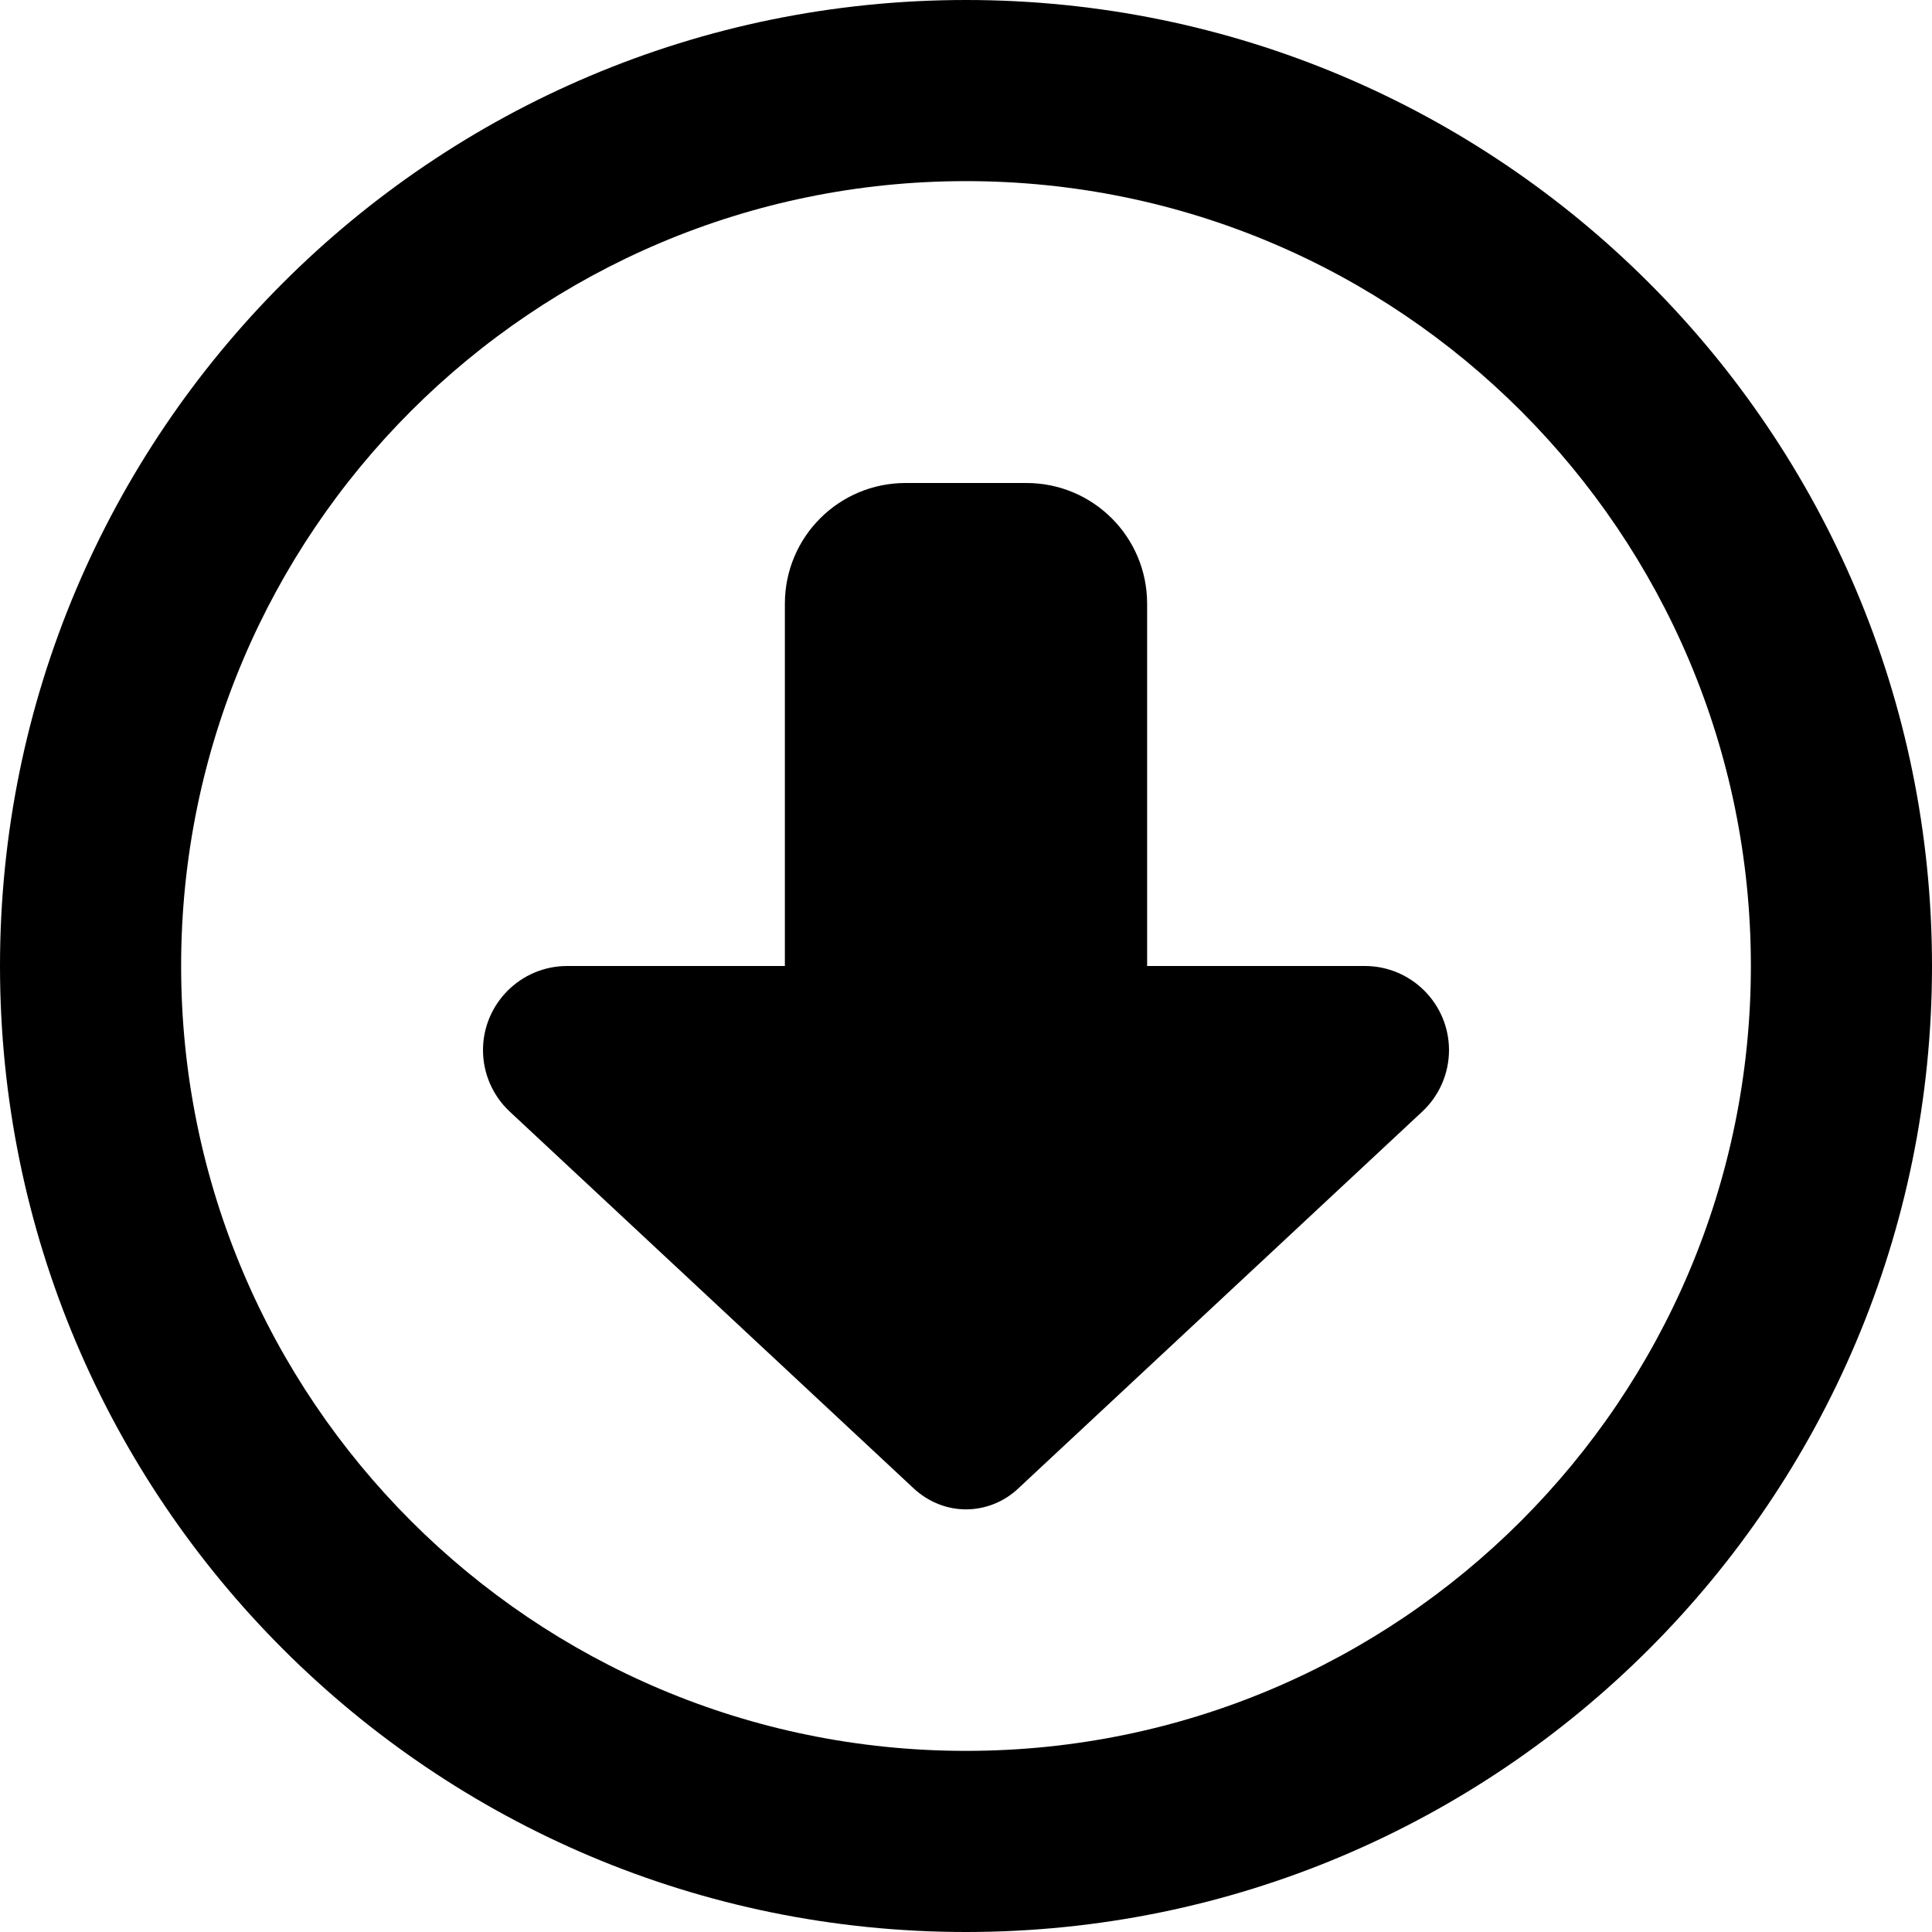
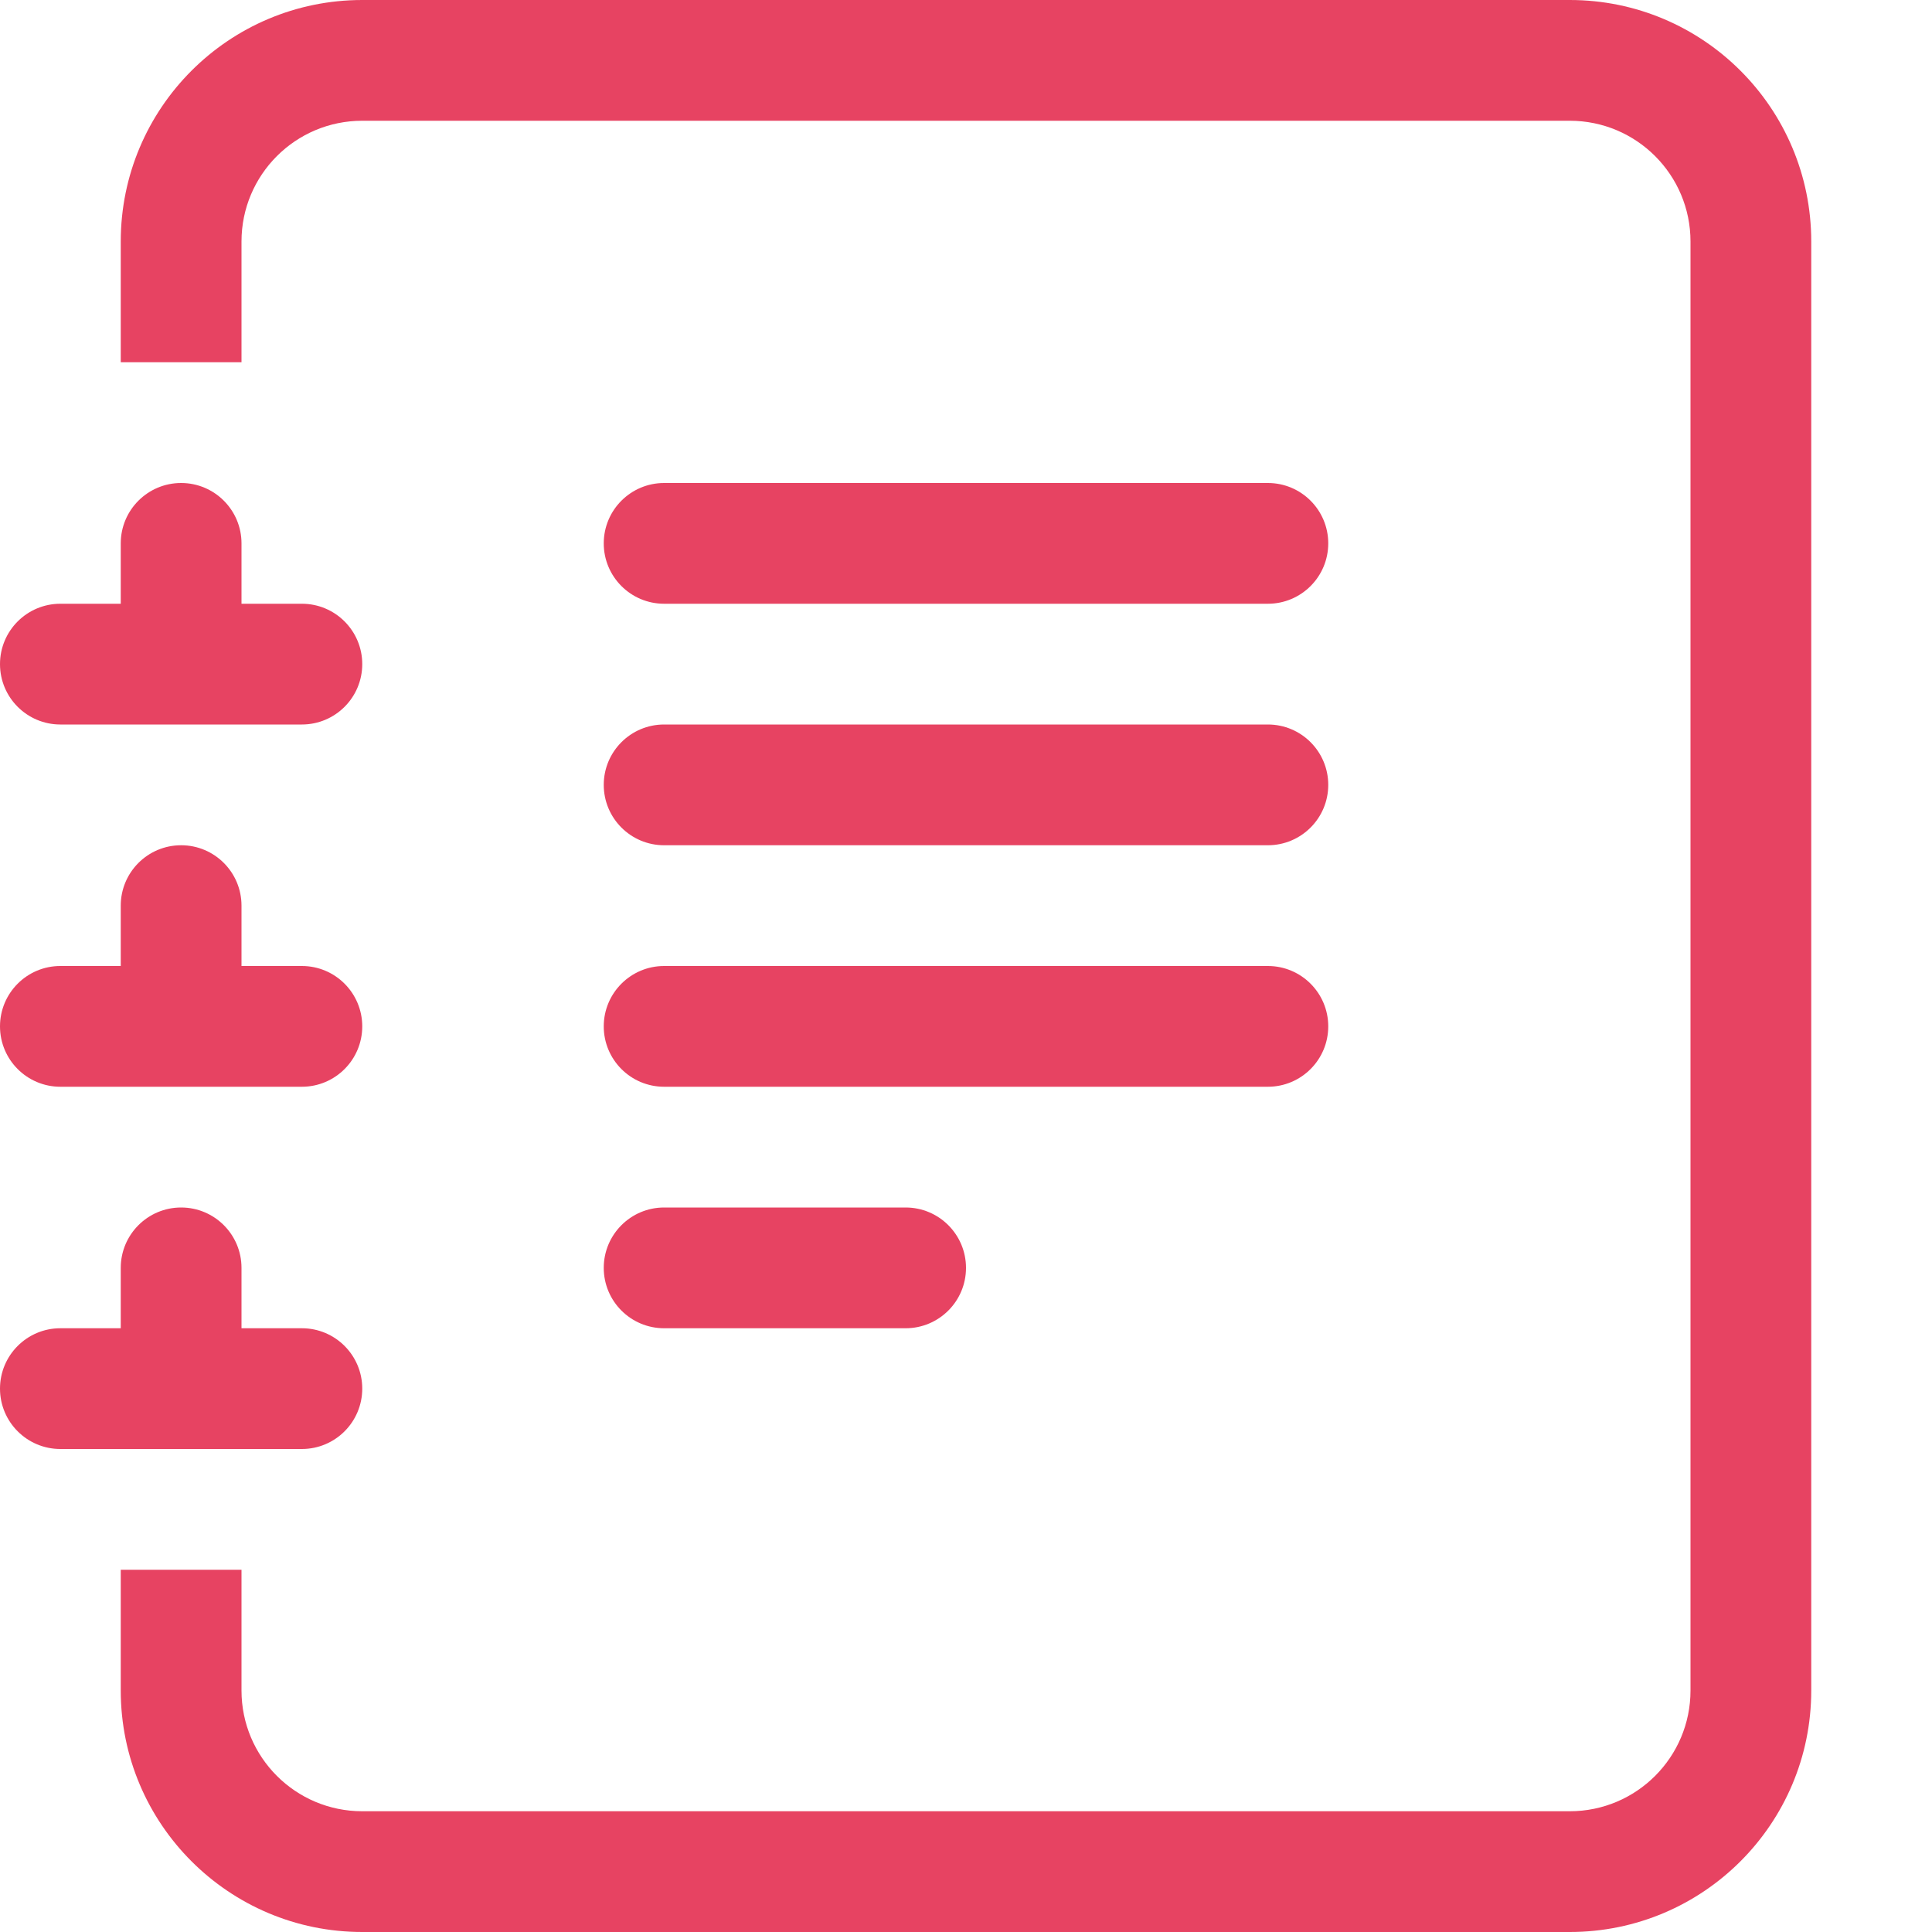
- <svg xmlns="http://www.w3.org/2000/svg" viewBox="0 0 512 512">
-   <path d="M256 464a208 208 0 1 1 0-416 208 208 0 1 1 0 416zM256 0a256 256 0 1 0 0 512A256 256 0 1 0 256 0zM376.9 294.6c4.5-4.2 7.1-10.1 7.1-16.3c0-12.3-10-22.3-22.3-22.3H304V160c0-17.7-14.3-32-32-32l-32 0c-17.7 0-32 14.3-32 32v96H150.3C138 256 128 266 128 278.3c0 6.2 2.6 12.1 7.1 16.3l107.1 99.9c3.8 3.5 8.7 5.5 13.8 5.5s10.1-2 13.8-5.5l107.1-99.9z" />
+ <svg xmlns="http://www.w3.org/2000/svg" style="color: rgb(231, 67, 98);" width="16" height="16" fill="currentColor" class="bi bi-journal-text" viewBox="0 0 16 16">
+   <path d="M5 10.5a.5.5 0 0 1 .5-.5h2a.5.5 0 0 1 0 1h-2a.5.5 0 0 1-.5-.5zm0-2a.5.5 0 0 1 .5-.5h5a.5.5 0 0 1 0 1h-5a.5.5 0 0 1-.5-.5zm0-2a.5.5 0 0 1 .5-.5h5a.5.5 0 0 1 0 1h-5a.5.5 0 0 1-.5-.5zm0-2a.5.5 0 0 1 .5-.5h5a.5.5 0 0 1 0 1h-5a.5.5 0 0 1-.5-.5z" fill="#e74362" />
+   <path d="M3 0h10a2 2 0 0 1 2 2v12a2 2 0 0 1-2 2H3a2 2 0 0 1-2-2v-1h1v1a1 1 0 0 0 1 1h10a1 1 0 0 0 1-1V2a1 1 0 0 0-1-1H3a1 1 0 0 0-1 1v1H1V2a2 2 0 0 1 2-2z" fill="#e74362" />
+   <path d="M1 5v-.5a.5.5 0 0 1 1 0V5h.5a.5.5 0 0 1 0 1h-2a.5.5 0 0 1 0-1H1zm0 3v-.5a.5.5 0 0 1 1 0V8h.5a.5.5 0 0 1 0 1h-2a.5.5 0 0 1 0-1H1zm0 3v-.5a.5.5 0 0 1 1 0v.5h.5a.5.5 0 0 1 0 1h-2a.5.5 0 0 1 0-1H1z" fill="#e74362" />
</svg>
